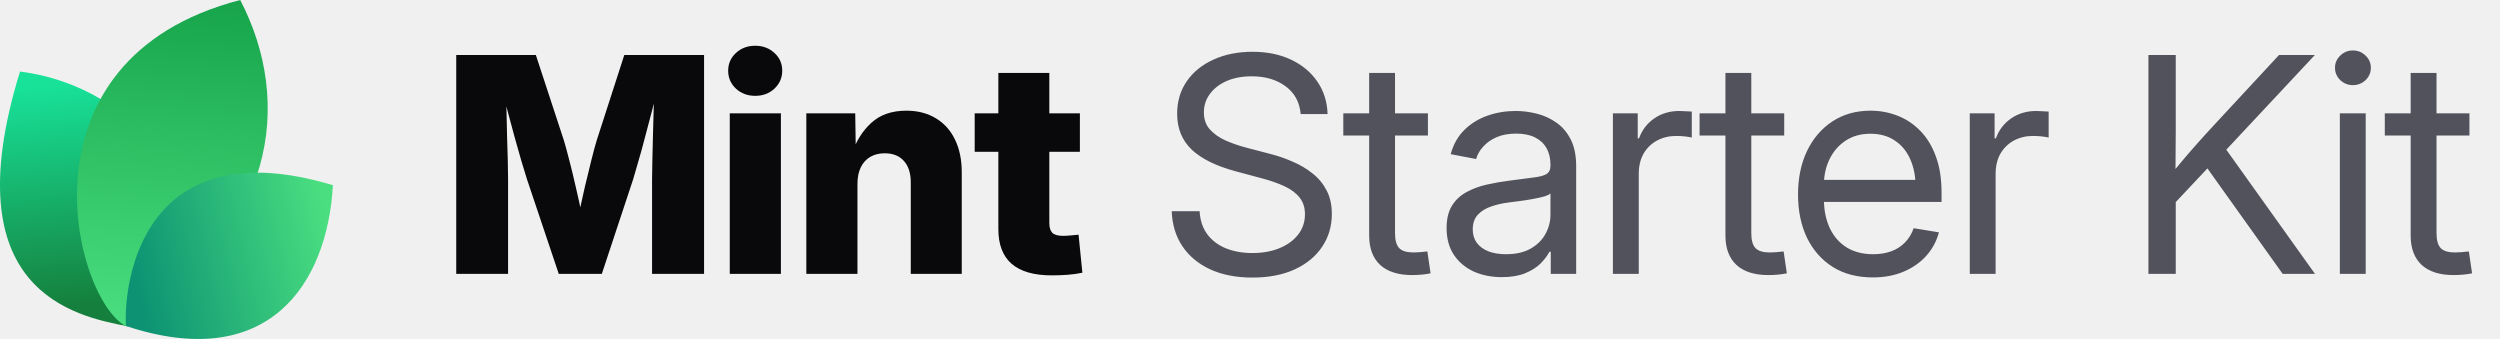
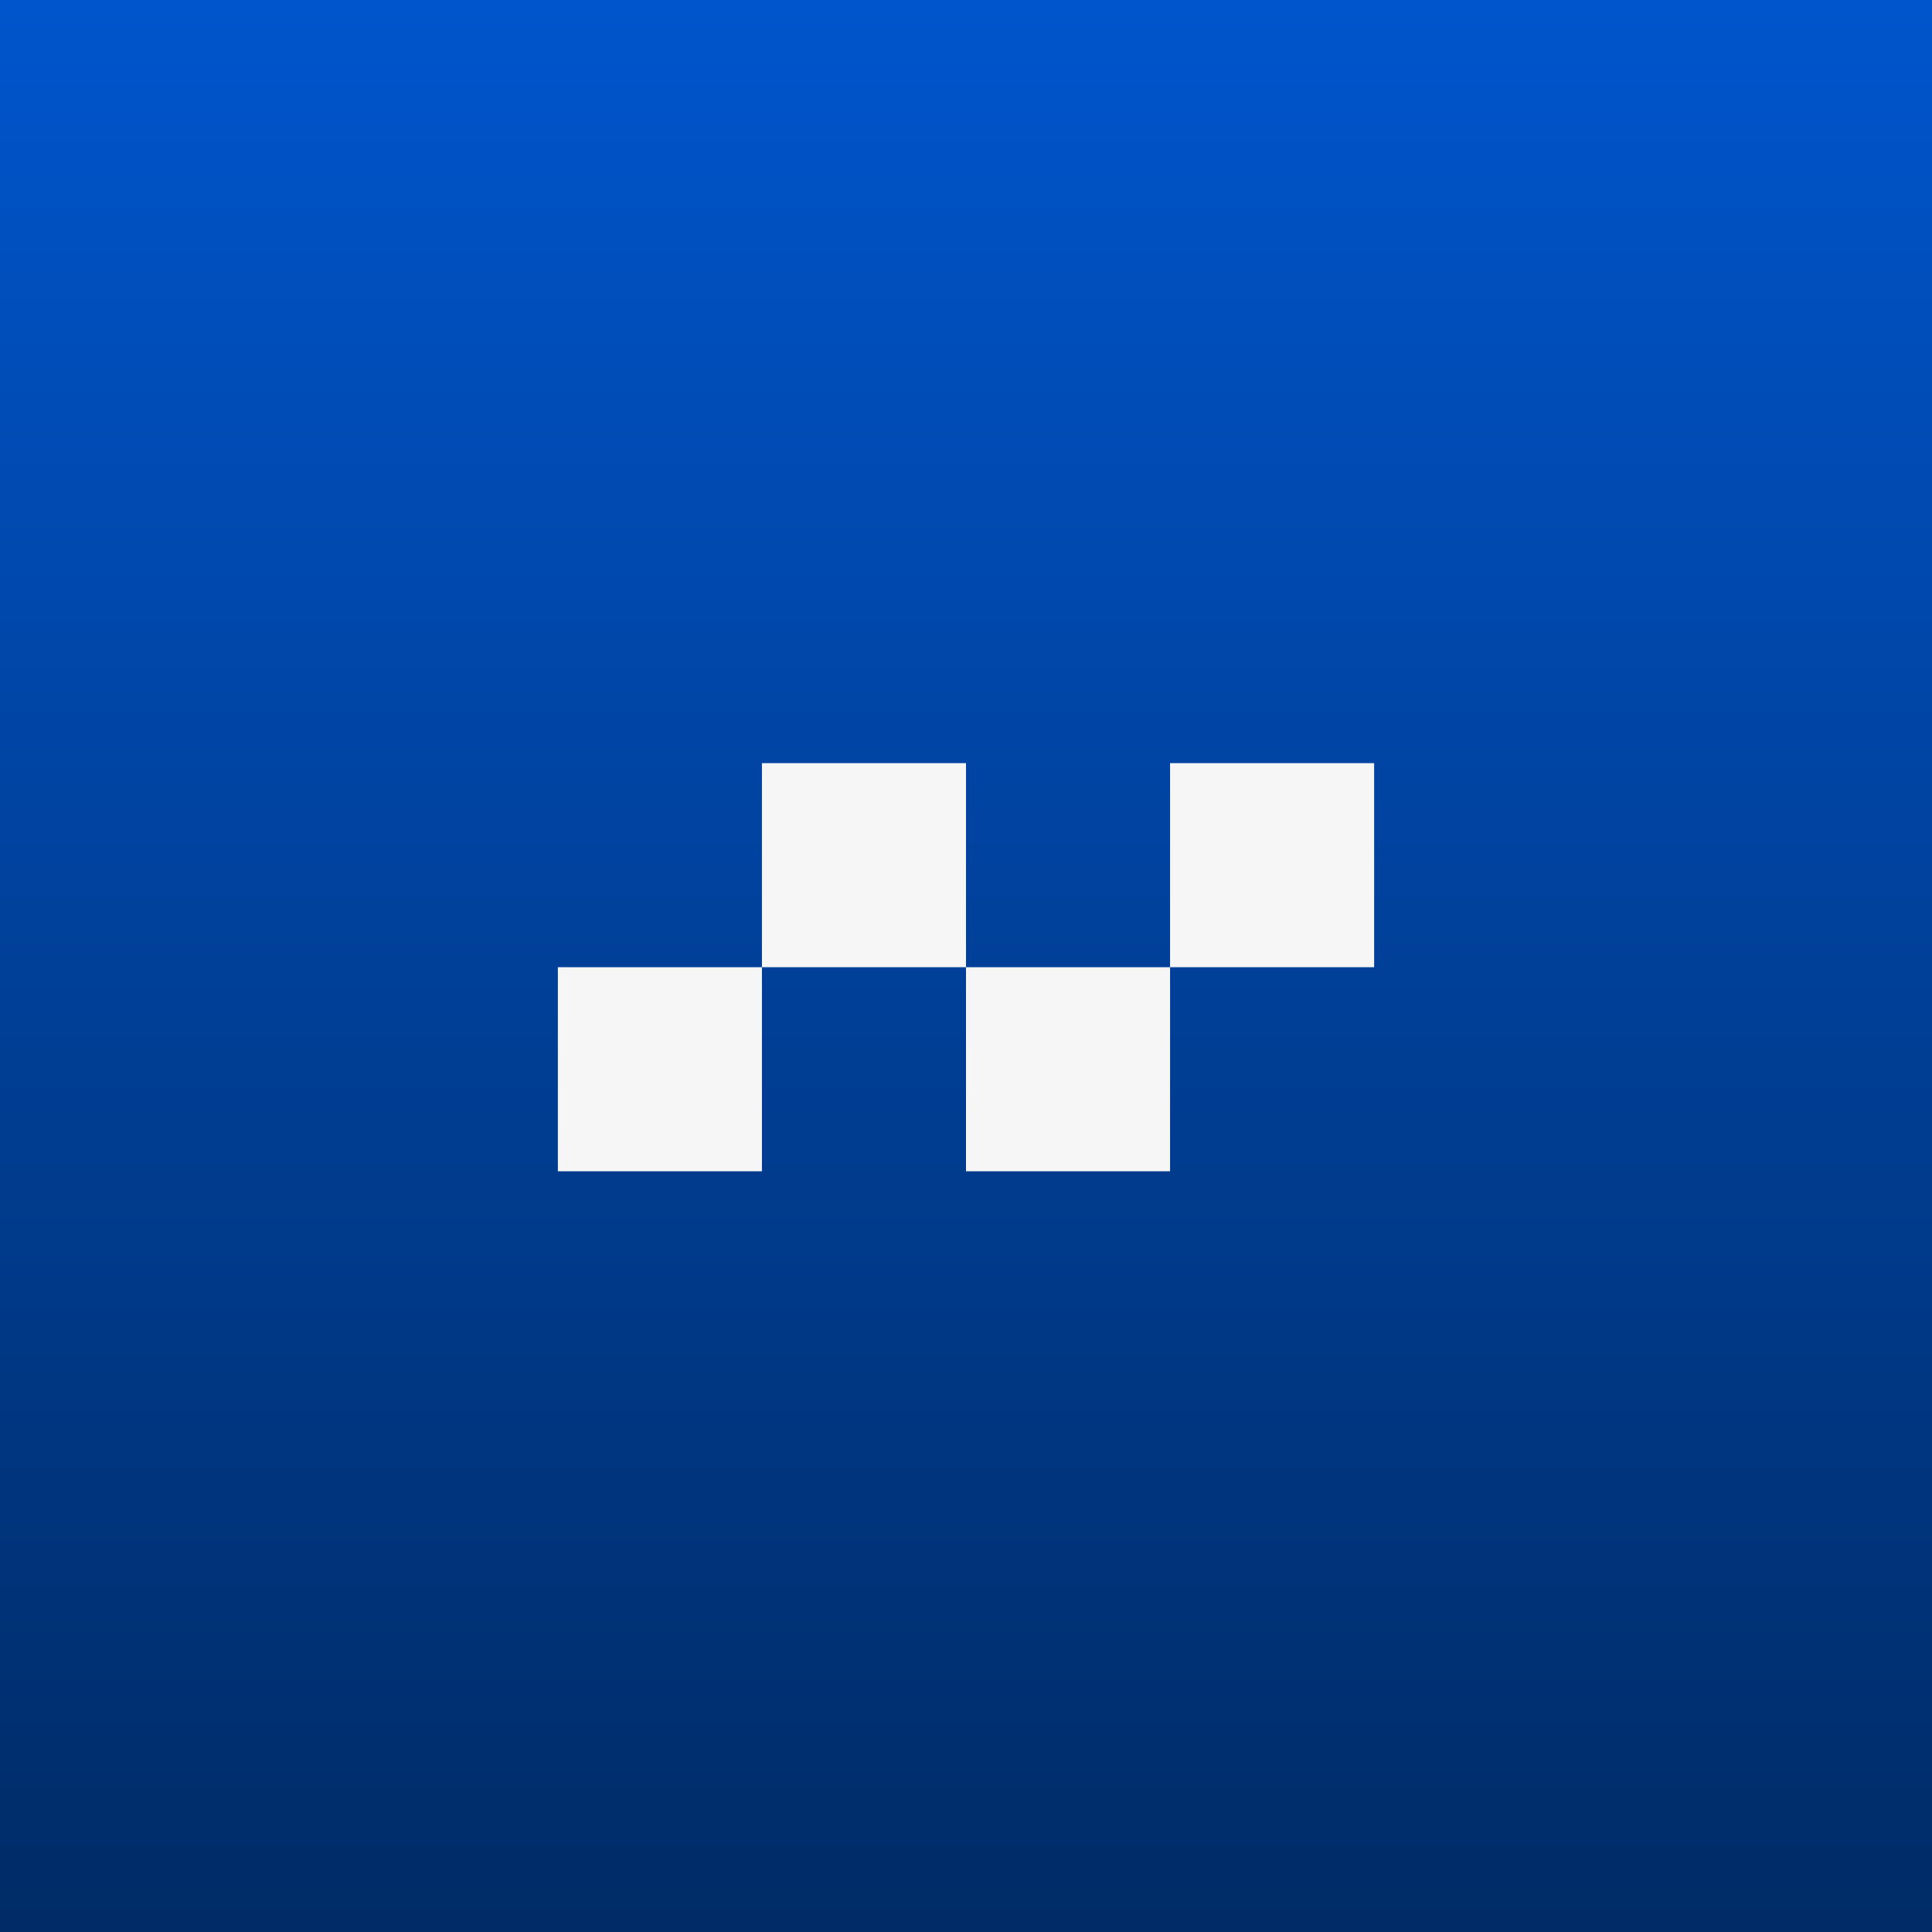
- <svg xmlns="http://www.w3.org/2000/svg" width="177" height="24" viewBox="0 0 177 24" fill="none">
-   <path d="M9.061 23.108C5.268 22.377 -3.391 20.627 1.417 5.064C9.634 6.099 16.973 14.064 9.061 23.108Z" fill="url(#paint0_linear_17557_2020)" />
-   <path d="M8.919 23.094C5.276 21.222 0.784 4.209 17.007 0C20.757 7.193 19.621 16.545 8.919 23.094Z" fill="url(#paint1_linear_17557_2020)" />
-   <path d="M8.914 23.079C8.735 19.882 10.159 9.085 23.57 13.111C23.181 20.123 18.984 26.418 8.914 23.079Z" fill="url(#paint2_linear_17557_2020)" />
-   <path d="M32.301 19.392V3.894H37.938L39.925 9.948C40.036 10.315 40.164 10.787 40.31 11.362C40.462 11.938 40.611 12.552 40.757 13.204C40.91 13.855 41.048 14.483 41.173 15.086C41.305 15.682 41.412 16.192 41.495 16.615H40.695C40.771 16.192 40.871 15.682 40.996 15.086C41.128 14.49 41.267 13.866 41.412 13.214C41.565 12.562 41.714 11.948 41.86 11.373C42.005 10.79 42.133 10.315 42.244 9.948L44.2 3.894H49.848V19.392H46.166V12.704C46.166 12.357 46.173 11.917 46.187 11.383C46.2 10.849 46.214 10.27 46.228 9.646C46.249 9.022 46.266 8.391 46.28 7.753C46.301 7.115 46.311 6.519 46.311 5.964H46.623C46.485 6.561 46.332 7.181 46.166 7.826C45.999 8.471 45.833 9.102 45.666 9.719C45.507 10.336 45.351 10.901 45.198 11.414C45.053 11.928 44.928 12.357 44.824 12.704L42.608 19.392H39.561L37.314 12.704C37.203 12.357 37.072 11.928 36.919 11.414C36.773 10.901 36.614 10.34 36.441 9.729C36.274 9.112 36.104 8.481 35.931 7.836C35.764 7.192 35.608 6.567 35.463 5.964H35.827C35.834 6.512 35.844 7.105 35.858 7.743C35.872 8.374 35.886 9.005 35.9 9.636C35.92 10.26 35.938 10.839 35.952 11.373C35.965 11.907 35.972 12.351 35.972 12.704V19.392H32.301ZM51.668 19.392V8.024H55.288V19.392H51.668ZM53.468 6.786C52.927 6.786 52.473 6.616 52.105 6.276C51.738 5.93 51.554 5.507 51.554 5.007C51.554 4.508 51.738 4.088 52.105 3.749C52.473 3.409 52.927 3.239 53.468 3.239C54.009 3.239 54.463 3.409 54.83 3.749C55.198 4.082 55.382 4.501 55.382 5.007C55.382 5.507 55.198 5.93 54.83 6.276C54.463 6.616 54.009 6.786 53.468 6.786ZM60.708 13.027V19.392H57.088V8.024H60.551L60.593 10.967H60.281C60.593 10.024 61.061 9.268 61.685 8.7C62.309 8.124 63.138 7.836 64.171 7.836C64.975 7.836 65.672 8.017 66.262 8.377C66.851 8.731 67.302 9.234 67.614 9.885C67.933 10.537 68.092 11.307 68.092 12.194V19.392H64.483V12.912C64.483 12.26 64.32 11.754 63.994 11.394C63.675 11.033 63.221 10.853 62.632 10.853C62.25 10.853 61.914 10.936 61.623 11.102C61.332 11.269 61.106 11.515 60.947 11.841C60.787 12.16 60.708 12.555 60.708 13.027ZM76.456 8.024V10.749H69.008V8.024H76.456ZM70.683 5.163H74.292V15.783C74.292 16.102 74.361 16.334 74.5 16.48C74.646 16.625 74.899 16.698 75.259 16.698C75.405 16.698 75.596 16.688 75.831 16.667C76.074 16.646 76.251 16.629 76.362 16.615L76.632 19.309C76.313 19.378 75.963 19.427 75.582 19.455C75.207 19.482 74.836 19.496 74.469 19.496C73.2 19.496 72.25 19.222 71.619 18.674C70.995 18.127 70.683 17.308 70.683 16.22V5.163Z" fill="#09090B" />
-   <path d="M88.667 19.652C87.523 19.652 86.528 19.458 85.682 19.07C84.843 18.681 84.188 18.137 83.716 17.437C83.245 16.736 82.992 15.908 82.957 14.951H84.933C84.968 15.596 85.148 16.14 85.474 16.584C85.8 17.021 86.24 17.354 86.795 17.582C87.35 17.804 87.974 17.915 88.667 17.915C89.388 17.915 90.026 17.801 90.581 17.572C91.143 17.343 91.583 17.024 91.902 16.615C92.228 16.199 92.391 15.717 92.391 15.169C92.391 14.698 92.266 14.306 92.017 13.994C91.767 13.675 91.413 13.408 90.956 13.193C90.498 12.978 89.954 12.787 89.323 12.621L87.502 12.132C86.123 11.765 85.082 11.255 84.382 10.603C83.689 9.944 83.342 9.095 83.342 8.055C83.342 7.174 83.571 6.404 84.028 5.746C84.486 5.087 85.117 4.577 85.921 4.217C86.726 3.849 87.645 3.666 88.678 3.666C89.718 3.666 90.63 3.853 91.413 4.227C92.204 4.602 92.824 5.122 93.275 5.787C93.726 6.446 93.965 7.209 93.993 8.076H92.089C92.013 7.23 91.656 6.574 91.018 6.11C90.387 5.638 89.586 5.403 88.615 5.403C87.95 5.403 87.36 5.513 86.847 5.735C86.341 5.957 85.946 6.262 85.661 6.651C85.377 7.032 85.235 7.469 85.235 7.961C85.235 8.447 85.377 8.849 85.661 9.168C85.946 9.48 86.317 9.74 86.774 9.948C87.232 10.149 87.724 10.319 88.251 10.457L89.884 10.884C90.439 11.023 90.977 11.206 91.496 11.435C92.023 11.657 92.495 11.934 92.911 12.267C93.334 12.593 93.67 12.995 93.92 13.474C94.17 13.945 94.294 14.504 94.294 15.149C94.294 16.015 94.066 16.788 93.608 17.468C93.157 18.148 92.512 18.681 91.673 19.07C90.834 19.458 89.832 19.652 88.667 19.652ZM101.097 8.024V9.594H95.106V8.024H101.097ZM96.937 5.163H98.767V16.521C98.767 17 98.865 17.347 99.059 17.562C99.26 17.77 99.6 17.874 100.078 17.874C100.21 17.874 100.366 17.867 100.546 17.853C100.733 17.832 100.903 17.815 101.056 17.801L101.285 19.351C101.097 19.392 100.886 19.423 100.65 19.444C100.414 19.465 100.189 19.475 99.974 19.475C98.996 19.475 98.244 19.236 97.717 18.758C97.197 18.272 96.937 17.579 96.937 16.677V5.163ZM106.33 19.621C105.595 19.621 104.932 19.489 104.343 19.226C103.754 18.955 103.285 18.564 102.939 18.05C102.592 17.53 102.419 16.896 102.419 16.147C102.419 15.495 102.547 14.965 102.804 14.556C103.06 14.146 103.403 13.828 103.833 13.599C104.263 13.363 104.742 13.186 105.269 13.068C105.796 12.95 106.333 12.857 106.881 12.787C107.574 12.69 108.132 12.617 108.555 12.569C108.978 12.52 109.287 12.441 109.481 12.33C109.675 12.212 109.772 12.014 109.772 11.737V11.654C109.772 11.203 109.679 10.815 109.492 10.489C109.311 10.163 109.041 9.91 108.68 9.729C108.32 9.549 107.872 9.459 107.338 9.459C106.805 9.459 106.34 9.546 105.945 9.719C105.556 9.892 105.241 10.118 104.998 10.395C104.755 10.665 104.593 10.953 104.509 11.258L102.71 10.915C102.897 10.222 103.22 9.65 103.677 9.199C104.135 8.748 104.679 8.412 105.31 8.19C105.941 7.968 106.607 7.857 107.307 7.857C107.8 7.857 108.295 7.92 108.795 8.044C109.301 8.169 109.765 8.381 110.188 8.679C110.611 8.97 110.951 9.369 111.208 9.875C111.464 10.374 111.593 11.005 111.593 11.768V19.392H109.793V17.822H109.7C109.568 18.085 109.363 18.359 109.086 18.643C108.809 18.921 108.444 19.153 107.994 19.34C107.543 19.527 106.988 19.621 106.33 19.621ZM106.621 17.998C107.321 17.998 107.904 17.867 108.368 17.603C108.84 17.333 109.19 16.986 109.419 16.563C109.654 16.133 109.772 15.682 109.772 15.211V13.692C109.703 13.769 109.554 13.841 109.325 13.911C109.096 13.973 108.829 14.032 108.524 14.088C108.226 14.143 107.921 14.192 107.609 14.233C107.304 14.275 107.033 14.309 106.798 14.337C106.354 14.393 105.938 14.49 105.549 14.628C105.168 14.76 104.86 14.954 104.624 15.211C104.388 15.467 104.27 15.811 104.27 16.241C104.27 16.615 104.367 16.934 104.561 17.198C104.762 17.461 105.04 17.662 105.393 17.801C105.747 17.933 106.156 17.998 106.621 17.998ZM114.193 19.392V8.024H115.951V9.792H116.045C116.253 9.209 116.61 8.741 117.116 8.388C117.622 8.034 118.219 7.857 118.905 7.857C119.058 7.857 119.217 7.864 119.384 7.878C119.55 7.885 119.682 7.892 119.779 7.899V9.74C119.716 9.719 119.578 9.695 119.363 9.667C119.155 9.639 118.922 9.625 118.666 9.625C118.174 9.625 117.726 9.733 117.324 9.948C116.922 10.163 116.603 10.471 116.367 10.874C116.138 11.276 116.024 11.758 116.024 12.319V19.392H114.193ZM126.322 8.024V9.594H120.33V8.024H126.322ZM122.161 5.163H123.992V16.521C123.992 17 124.089 17.347 124.283 17.562C124.484 17.77 124.824 17.874 125.302 17.874C125.434 17.874 125.59 17.867 125.77 17.853C125.958 17.832 126.127 17.815 126.28 17.801L126.509 19.351C126.322 19.392 126.11 19.423 125.874 19.444C125.639 19.465 125.413 19.475 125.198 19.475C124.221 19.475 123.468 19.236 122.941 18.758C122.421 18.272 122.161 17.579 122.161 16.677V5.163ZM132.604 19.642C131.502 19.642 130.555 19.396 129.765 18.903C128.974 18.404 128.364 17.714 127.934 16.834C127.511 15.946 127.3 14.927 127.3 13.775C127.3 12.611 127.511 11.584 127.934 10.697C128.364 9.802 128.964 9.102 129.734 8.596C130.51 8.089 131.408 7.836 132.428 7.836C133.1 7.836 133.738 7.954 134.341 8.19C134.952 8.426 135.489 8.783 135.954 9.261C136.425 9.74 136.793 10.343 137.056 11.071C137.327 11.792 137.462 12.645 137.462 13.63V14.296H128.433V12.735H136.463L135.631 13.297C135.631 12.541 135.506 11.876 135.257 11.3C135.007 10.725 134.643 10.277 134.165 9.958C133.686 9.632 133.107 9.469 132.428 9.469C131.748 9.469 131.162 9.632 130.67 9.958C130.177 10.284 129.796 10.725 129.526 11.279C129.262 11.827 129.13 12.441 129.13 13.12V14.046C129.13 14.864 129.273 15.572 129.557 16.168C129.841 16.757 130.243 17.211 130.763 17.53C131.283 17.842 131.901 17.998 132.615 17.998C133.093 17.998 133.523 17.929 133.905 17.79C134.293 17.645 134.619 17.433 134.882 17.156C135.153 16.879 135.354 16.546 135.486 16.157L137.275 16.449C137.108 17.08 136.81 17.634 136.38 18.113C135.95 18.591 135.413 18.966 134.768 19.236C134.123 19.507 133.402 19.642 132.604 19.642ZM139.459 19.392V8.024H141.217V9.792H141.311C141.519 9.209 141.876 8.741 142.382 8.388C142.888 8.034 143.485 7.857 144.171 7.857C144.324 7.857 144.483 7.864 144.649 7.878C144.816 7.885 144.948 7.892 145.045 7.899V9.74C144.982 9.719 144.844 9.695 144.629 9.667C144.421 9.639 144.188 9.625 143.932 9.625C143.439 9.625 142.992 9.733 142.59 9.948C142.188 10.163 141.869 10.471 141.633 10.874C141.404 11.276 141.29 11.758 141.29 12.319V19.392H139.459ZM153.429 14.961V12.715C153.783 12.257 154.136 11.82 154.49 11.404C154.844 10.981 155.204 10.565 155.572 10.156C155.939 9.74 156.314 9.327 156.695 8.918L161.355 3.894H163.893L157.277 10.967H157.184L153.429 14.961ZM152.108 19.392V3.894H154.043V9.241L154.022 12.559L154.043 13.505V19.392H152.108ZM161.615 19.392L155.967 11.477L157.173 9.969L163.903 19.392H161.615ZM165.661 19.392V8.024H167.492V19.392H165.661ZM166.587 6.027C166.24 6.027 165.942 5.909 165.692 5.673C165.443 5.43 165.318 5.139 165.318 4.799C165.318 4.459 165.443 4.172 165.692 3.936C165.942 3.693 166.24 3.572 166.587 3.572C166.934 3.572 167.232 3.693 167.482 3.936C167.731 4.172 167.856 4.459 167.856 4.799C167.856 5.139 167.731 5.43 167.482 5.673C167.232 5.909 166.934 6.027 166.587 6.027ZM174.836 8.024V9.594H168.844V8.024H174.836ZM170.675 5.163H172.506V16.521C172.506 17 172.603 17.347 172.797 17.562C172.998 17.77 173.338 17.874 173.816 17.874C173.948 17.874 174.104 17.867 174.284 17.853C174.472 17.832 174.641 17.815 174.794 17.801L175.023 19.351C174.836 19.392 174.624 19.423 174.388 19.444C174.153 19.465 173.927 19.475 173.712 19.475C172.735 19.475 171.982 19.236 171.455 18.758C170.935 18.272 170.675 17.579 170.675 16.677V5.163Z" fill="#52525C" />
+ <svg xmlns="http://www.w3.org/2000/svg" width="800" height="800" viewBox="0 0 800 800" fill="none">
+   <g clip-path="url(#clip0_10_128)">
+     <rect width="800" height="800" fill="white" />
+     <rect width="800" height="800" fill="#0055CC" />
+     <rect width="800" height="800" fill="url(#paint0_linear_10_128)" />
+     <rect x="400" y="400.5" width="84.5" height="84.5" fill="#F6F6F6" />
+     <rect x="231" y="400.5" width="84.5" height="84.5" fill="#F6F6F6" />
+     <rect x="315.5" y="316" width="84.5" height="84.5" fill="#F6F6F6" />
+     <rect x="484.5" y="316" width="84.5" height="84.5" fill="#F6F6F6" />
+   </g>
  <defs>
-     <linearGradient id="paint0_linear_17557_2020" x1="3.776" y1="5.916" x2="5.232" y2="21.559" gradientUnits="userSpaceOnUse">
-       <stop stop-color="#18E299" />
-       <stop offset="1" stop-color="#15803D" />
+     <linearGradient id="paint0_linear_10_128" x1="400" y1="0" x2="400" y2="800" gradientUnits="userSpaceOnUse">
+       <stop stop-color="#0055CC" />
+       <stop offset="1" stop-color="#002B66" />
    </linearGradient>
-     <linearGradient id="paint1_linear_17557_2020" x1="12.171" y1="-0.718" x2="10.19" y2="22.983" gradientUnits="userSpaceOnUse">
-       <stop stop-color="#16A34A" />
-       <stop offset="1" stop-color="#4ADE80" />
-     </linearGradient>
-     <linearGradient id="paint2_linear_17557_2020" x1="23.133" y1="15.353" x2="9.338" y2="18.52" gradientUnits="userSpaceOnUse">
-       <stop stop-color="#4ADE80" />
-       <stop offset="1" stop-color="#0D9373" />
-     </linearGradient>
+     <clipPath id="clip0_10_128">
+       <rect width="800" height="800" fill="white" />
+     </clipPath>
  </defs>
</svg>
